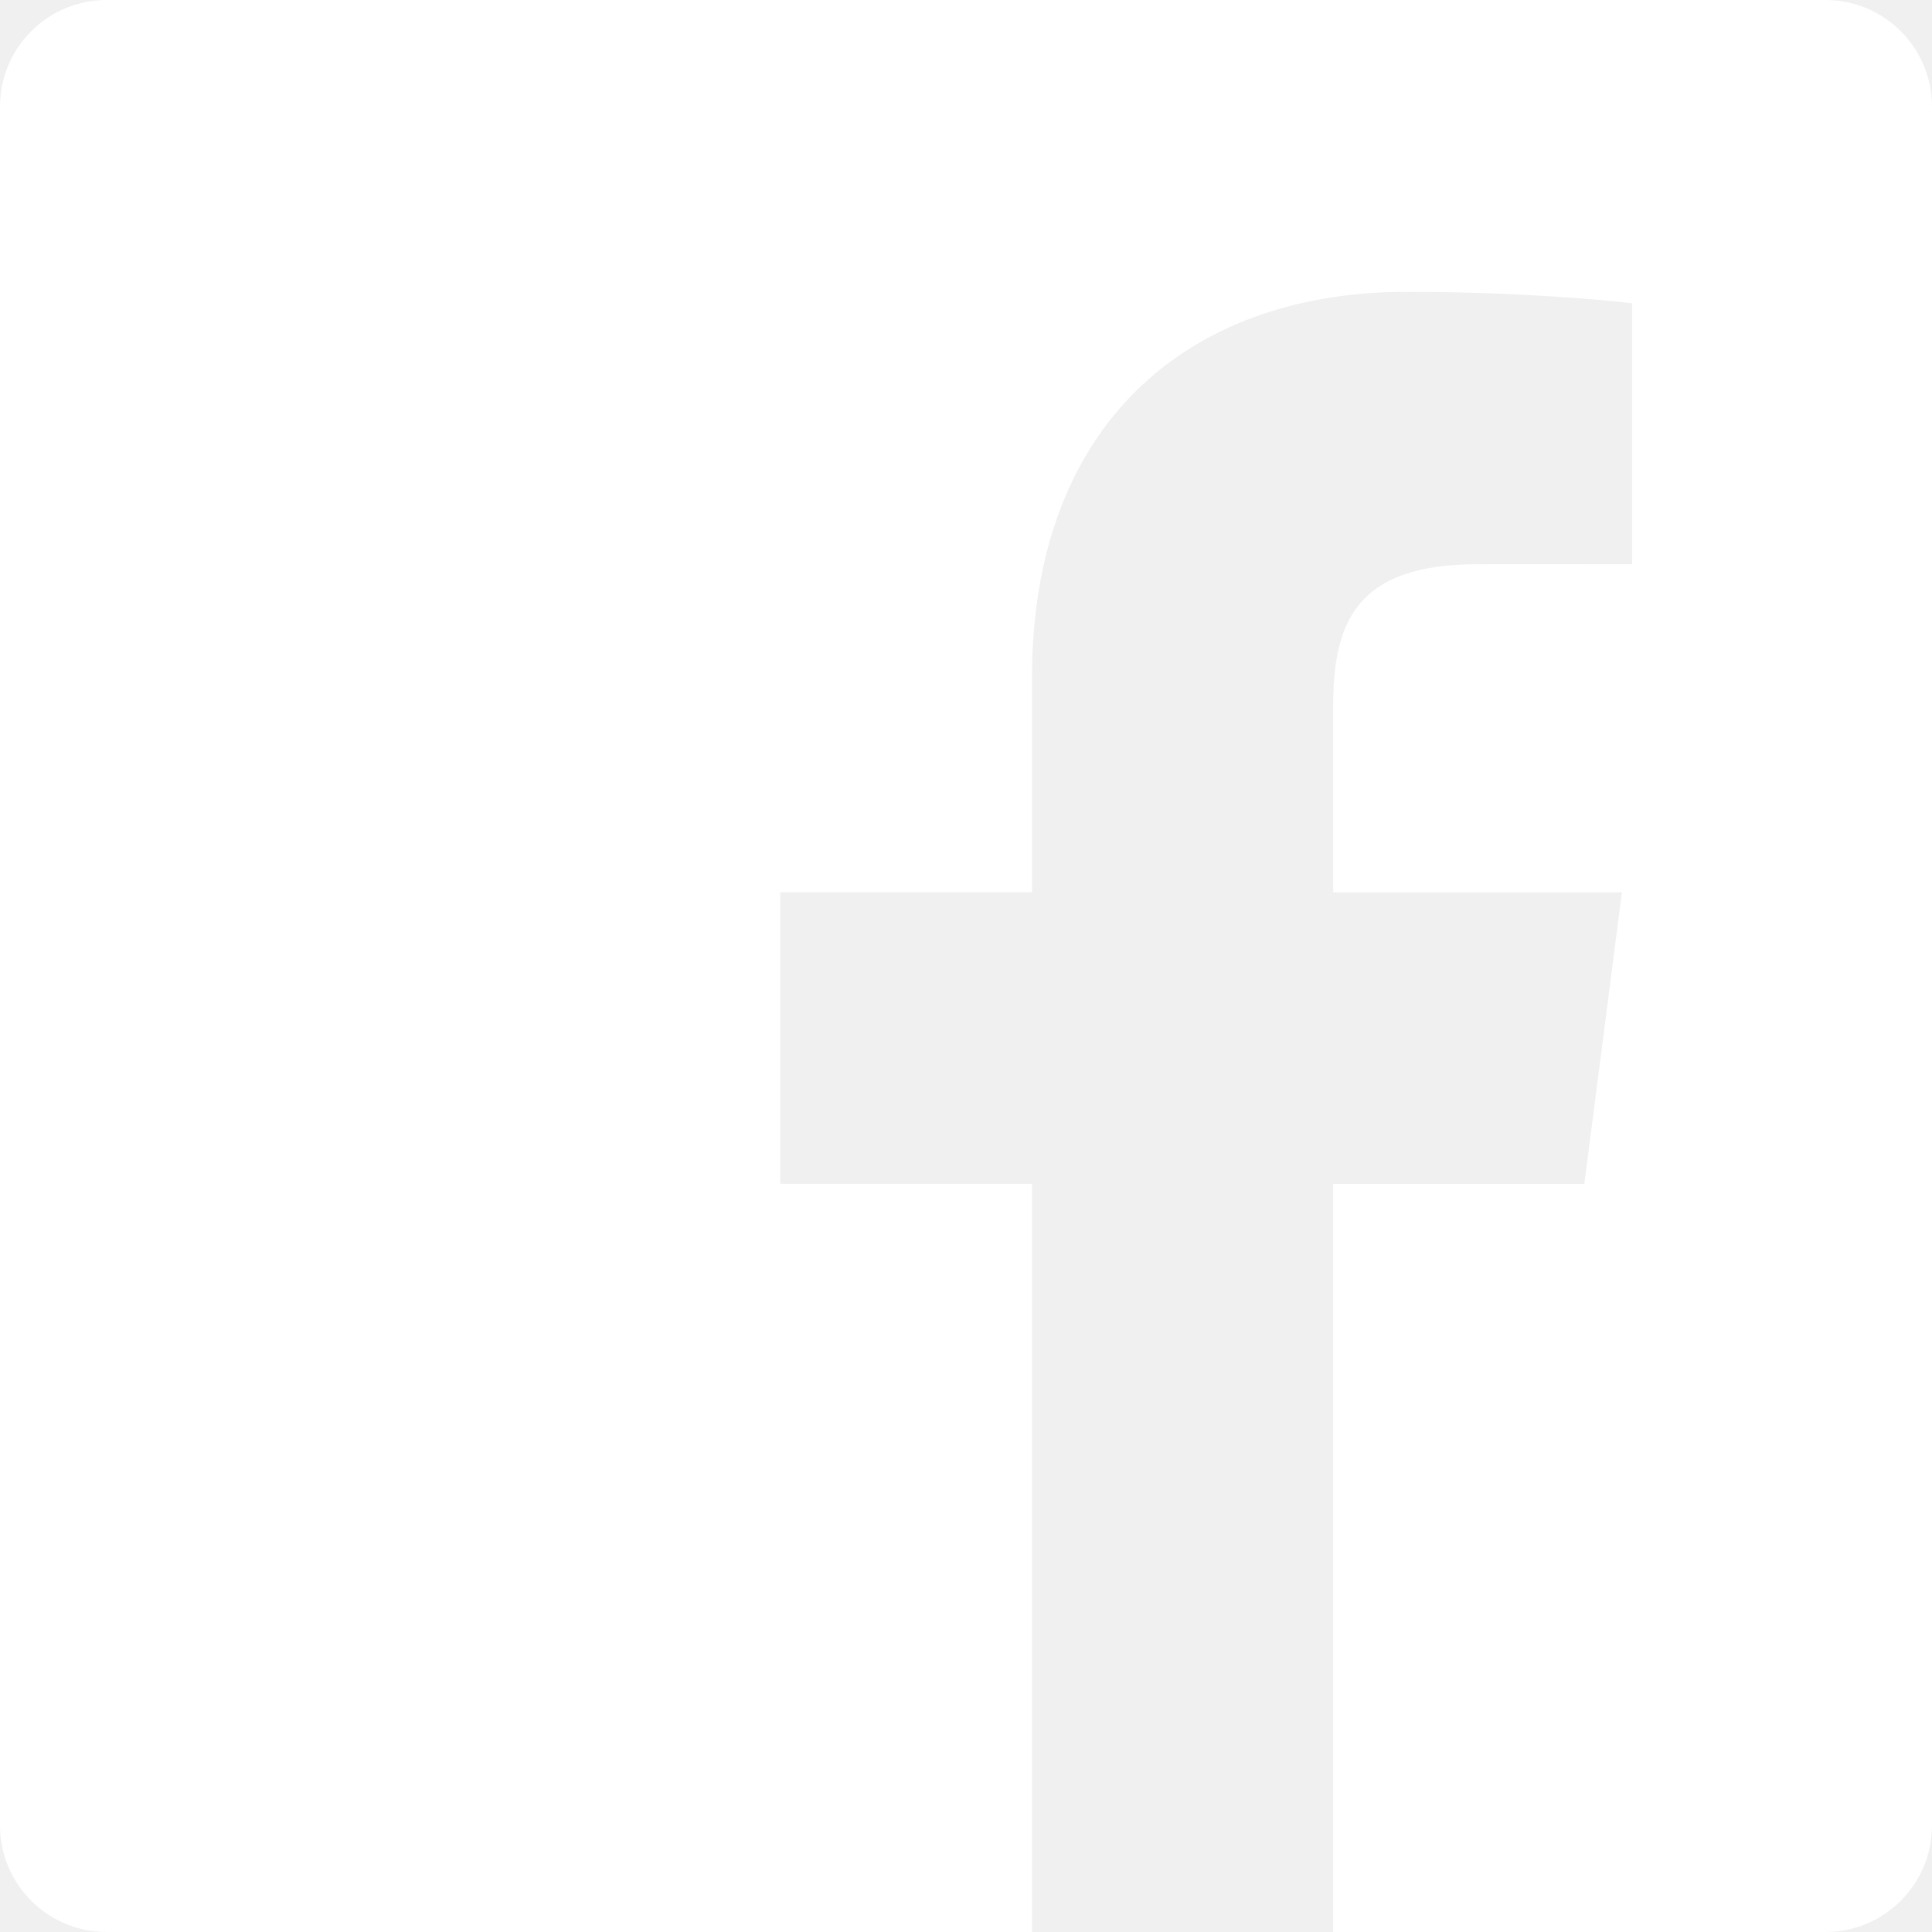
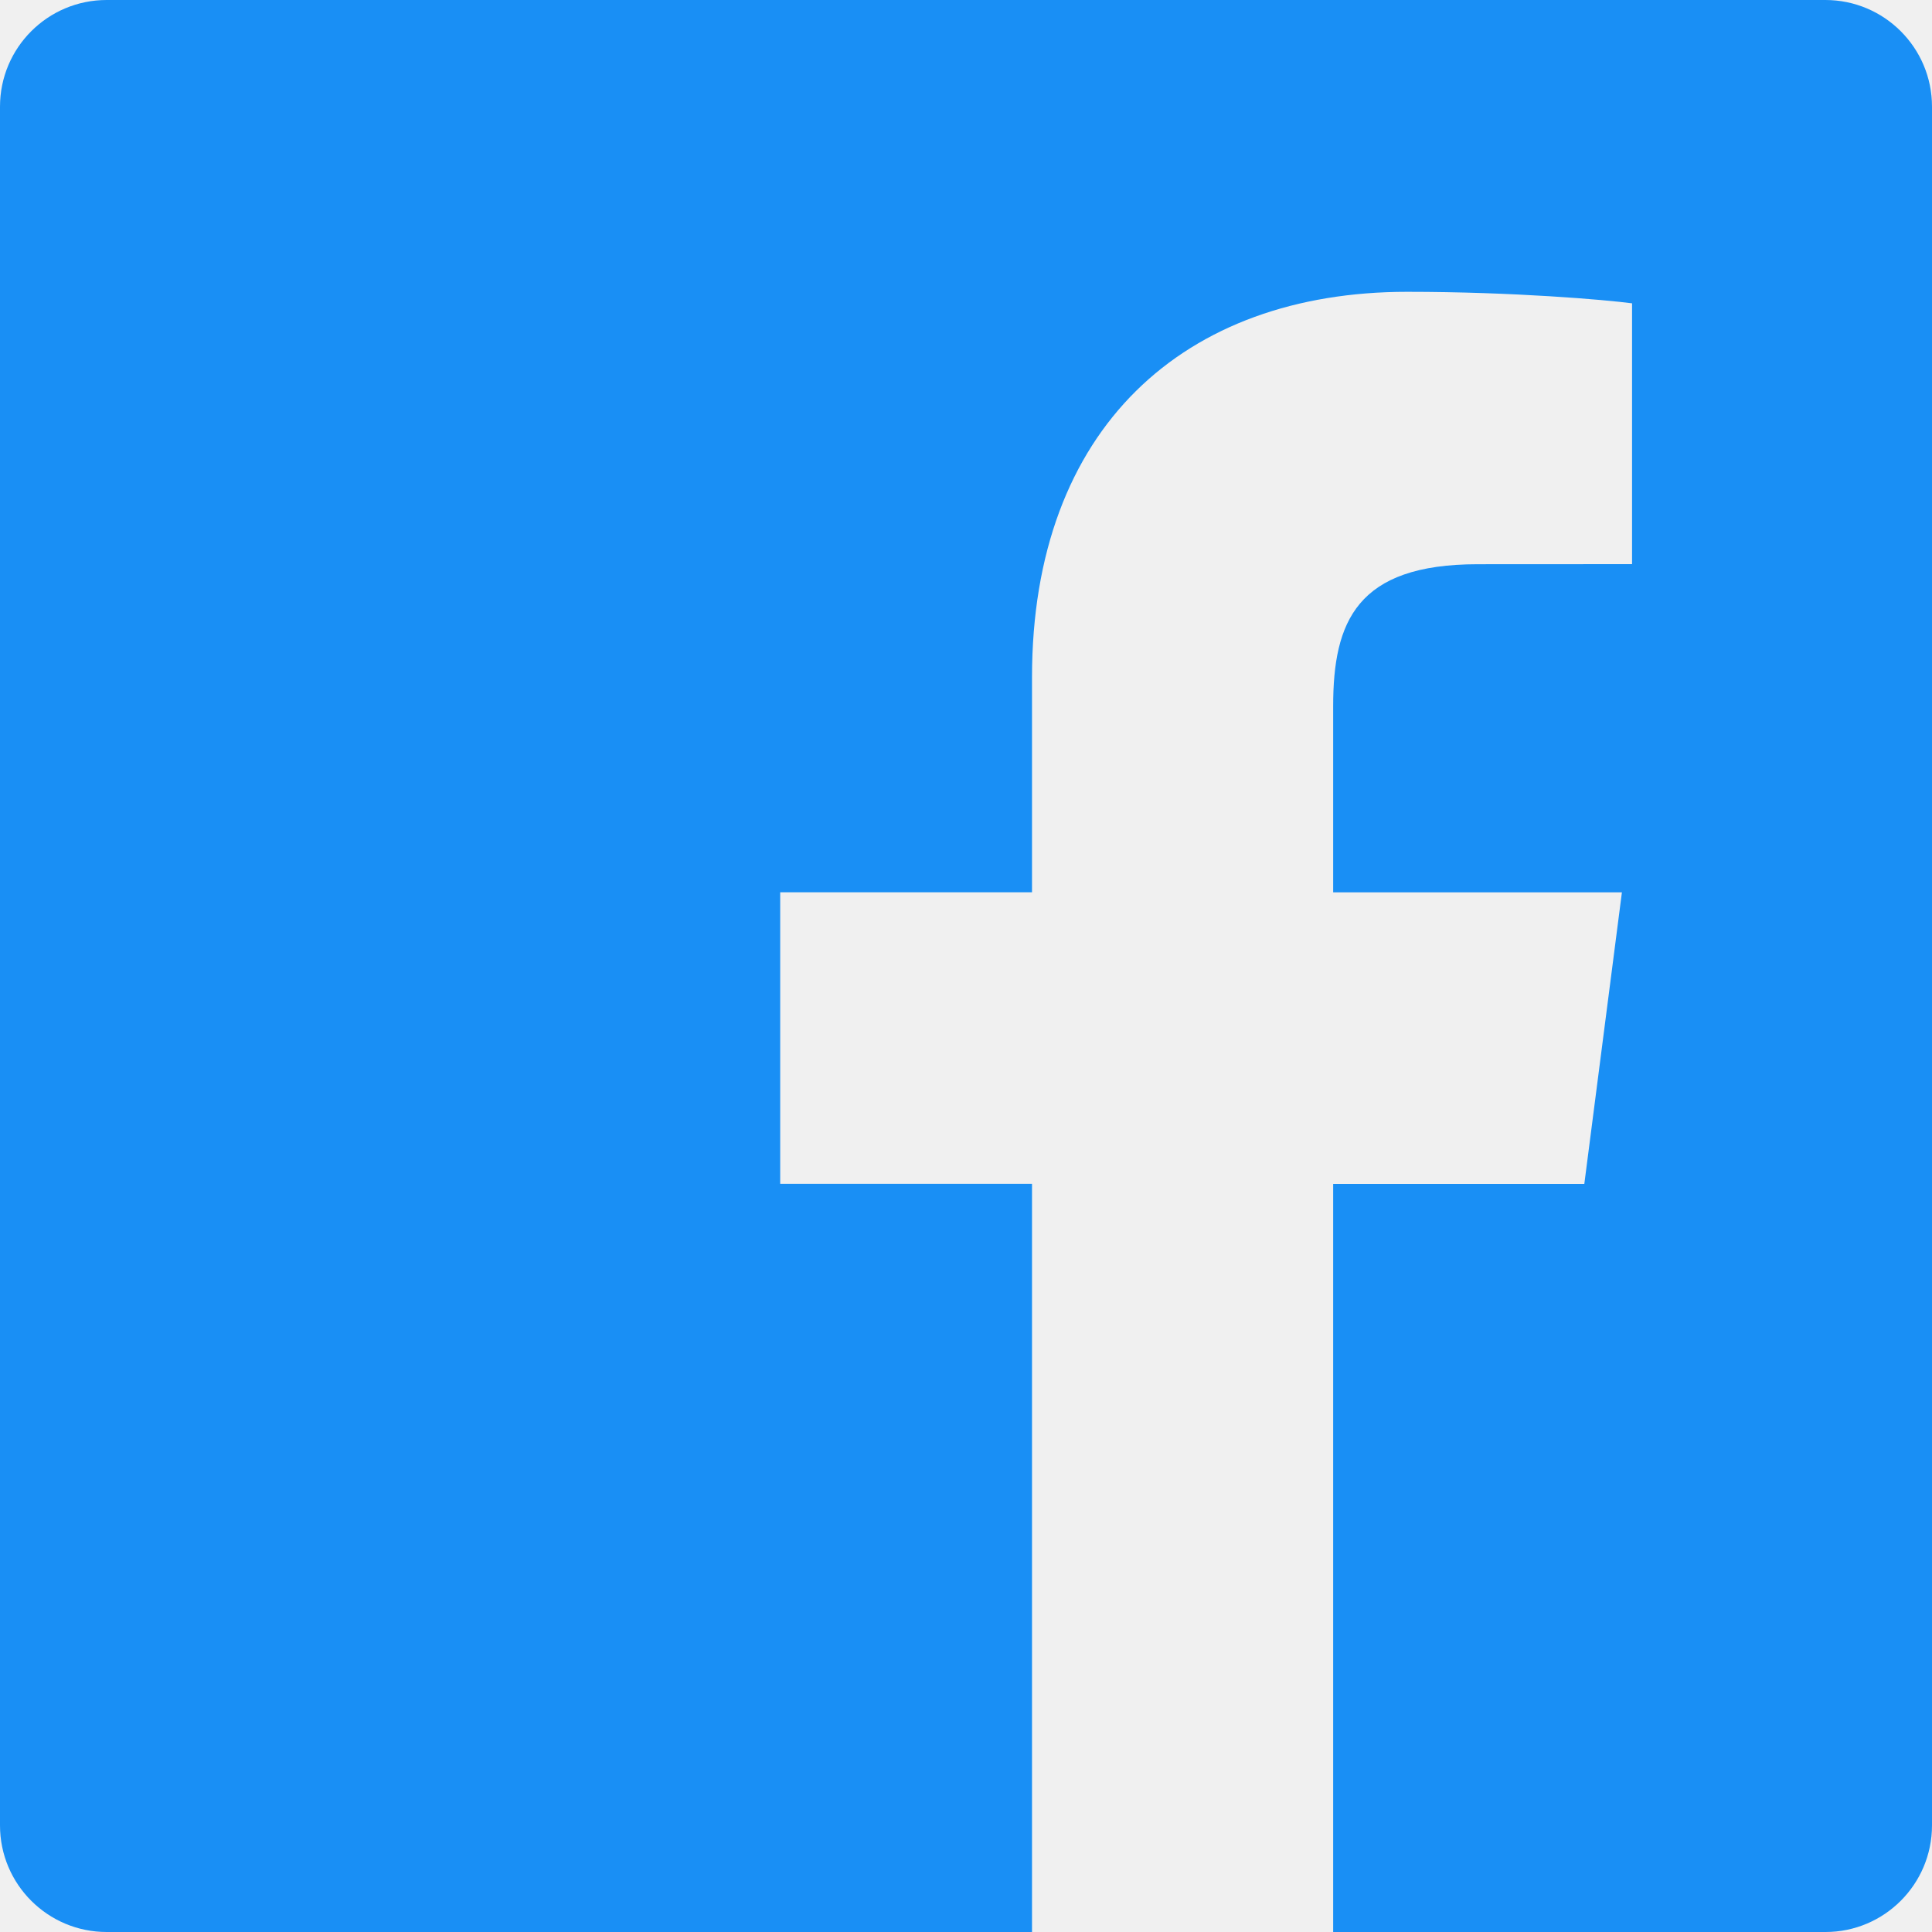
<svg xmlns="http://www.w3.org/2000/svg" width="24" height="24">
-   <path d="M22.675 0H1.325C.593 0 0 .593 0 1.325v21.351C0 23.407.593 24 1.325 24H12.82v-9.294H9.692v-3.622h3.128V8.413c0-3.1 1.893-4.788 4.659-4.788 1.325 0 2.463.099 2.795.143v3.24l-1.918.001c-1.504 0-1.795.715-1.795 1.763v2.313h3.587l-.467 3.622h-3.12V24h6.116c.73 0 1.323-.593 1.323-1.325V1.325C24 .593 23.407 0 22.675 0z" fill="#FFF" fill-rule="nonzero" />
+   <path d="M22.675 0H1.325C.593 0 0 .593 0 1.325v21.351C0 23.407.593 24 1.325 24H12.82v-9.294H9.692v-3.622h3.128V8.413c0-3.1 1.893-4.788 4.659-4.788 1.325 0 2.463.099 2.795.143v3.24l-1.918.001c-1.504 0-1.795.715-1.795 1.763v2.313h3.587l-.467 3.622h-3.12V24h6.116c.73 0 1.323-.593 1.323-1.325V1.325C24 .593 23.407 0 22.675 0z" fill="hsl(208, 92%, 53%)" fill-rule="nonzero" />
</svg>
